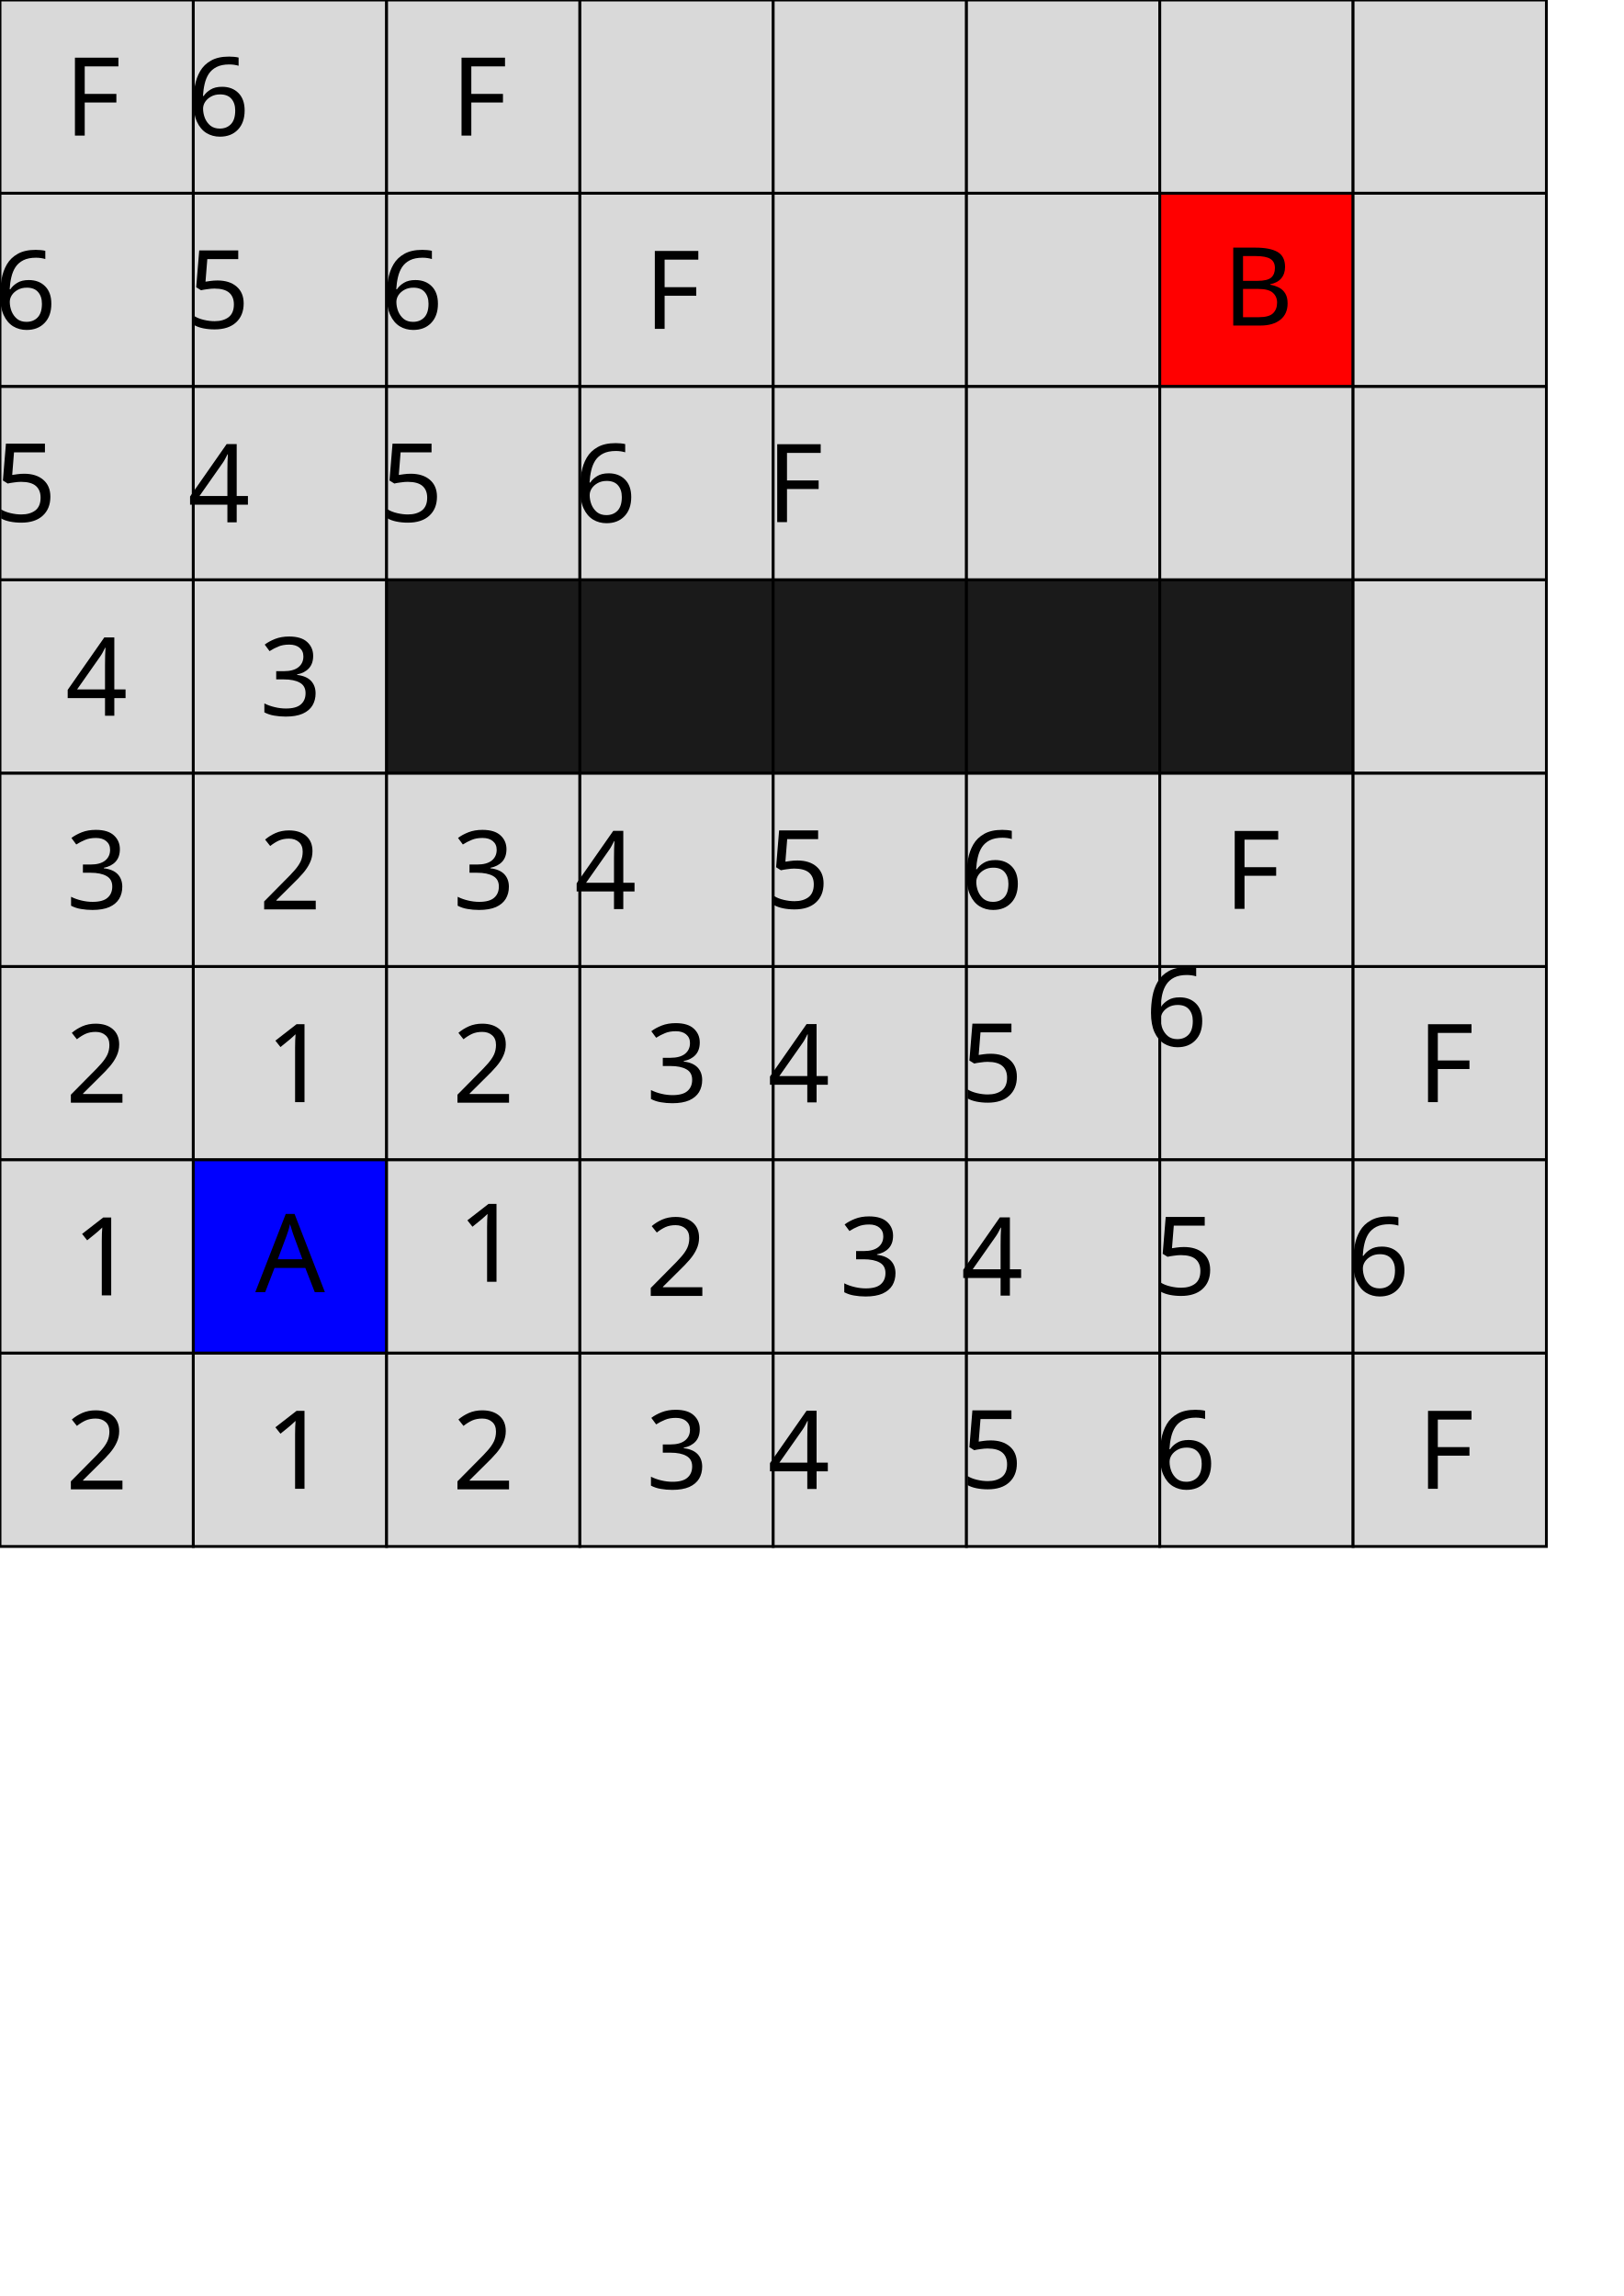
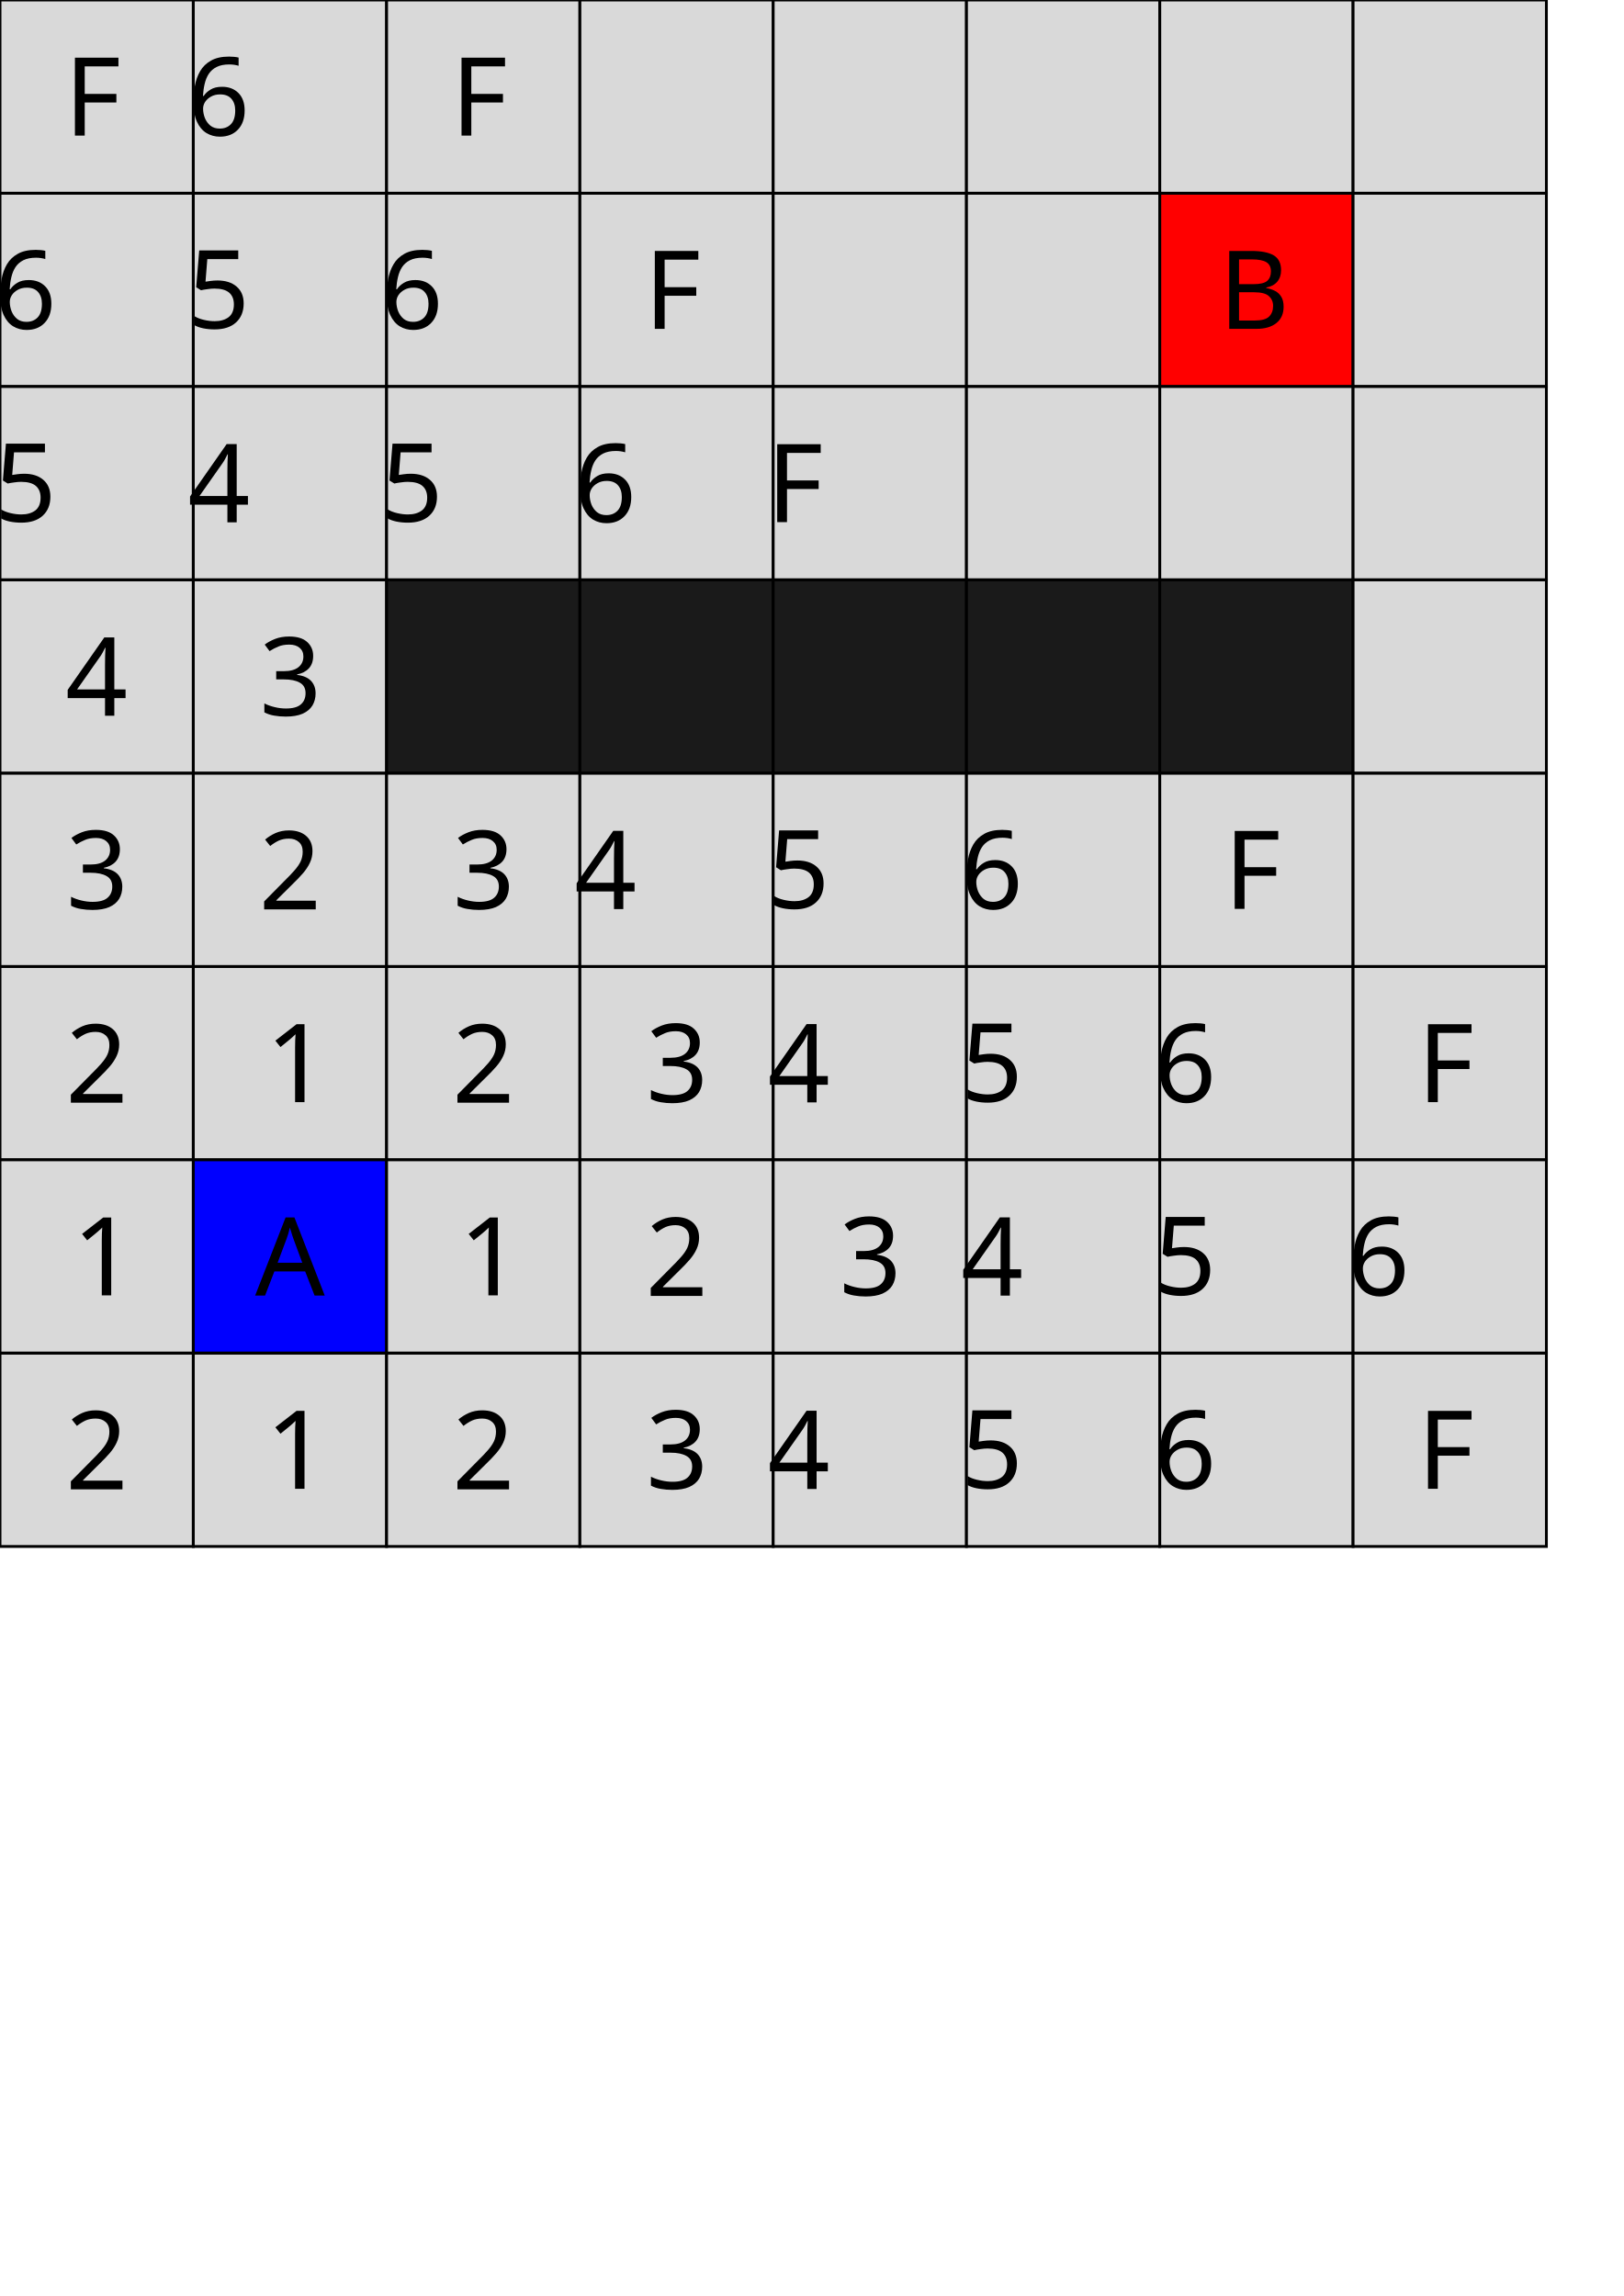
<svg xmlns="http://www.w3.org/2000/svg" width="210mm" height="297mm" viewBox="0 0 210 297" version="1.1" id="svg1">
  <defs id="defs1" />
  <g id="layer1">
    <rect style="fill:#d9d9d9;fill-opacity:1;stroke:#000000;stroke-width:0.365;stroke-dasharray:none;stroke-opacity:1" id="rect1" width="25" height="25" x="0" y="0" />
    <rect style="fill:#d9d9d9;fill-opacity:1;stroke:#000000;stroke-width:0.365;stroke-dasharray:none;stroke-opacity:1" id="rect1-4" width="25" height="25" x="25" y="0" />
    <rect style="fill:#d9d9d9;fill-opacity:1;stroke:#000000;stroke-width:0.365;stroke-dasharray:none;stroke-opacity:1" id="rect1-7" width="25" height="25" x="50" y="-2.220446e-16" />
    <rect style="fill:#d9d9d9;fill-opacity:1;stroke:#000000;stroke-width:0.365;stroke-dasharray:none;stroke-opacity:1" id="rect1-9" width="25" height="25" x="75" y="1.7763568e-15" />
    <rect style="fill:#d9d9d9;fill-opacity:1;stroke:#000000;stroke-width:0.365;stroke-dasharray:none;stroke-opacity:1" id="rect1-6" width="25" height="25" x="100" y="0" />
    <rect style="fill:#d9d9d9;fill-opacity:1;stroke:#000000;stroke-width:0.365;stroke-dasharray:none;stroke-opacity:1" id="rect1-60" width="25" height="25" x="125" y="0" />
    <rect style="fill:#d9d9d9;fill-opacity:1;stroke:#000000;stroke-width:0.365;stroke-dasharray:none;stroke-opacity:1" id="rect1-5" width="25" height="25" x="150" y="0" />
    <rect style="fill:#d9d9d9;fill-opacity:1;stroke:#000000;stroke-width:0.365;stroke-dasharray:none;stroke-opacity:1" id="rect1-61" width="25" height="25" x="175" y="0" />
    <rect style="fill:#d9d9d9;fill-opacity:1;stroke:#000000;stroke-width:0.365;stroke-dasharray:none;stroke-opacity:1" id="rect1-1" width="25" height="25" x="1.0520693e-06" y="25" />
    <rect style="fill:#d9d9d9;fill-opacity:1;stroke:#000000;stroke-width:0.365;stroke-dasharray:none;stroke-opacity:1" id="rect1-4-8" width="25" height="25" x="25" y="25" />
    <rect style="fill:#d9d9d9;fill-opacity:1;stroke:#000000;stroke-width:0.365;stroke-dasharray:none;stroke-opacity:1" id="rect1-7-4" width="25" height="25" x="50" y="25" />
    <rect style="fill:#d9d9d9;fill-opacity:1;stroke:#000000;stroke-width:0.365;stroke-dasharray:none;stroke-opacity:1" id="rect1-9-9" width="25" height="25" x="75" y="25" />
    <rect style="fill:#d9d9d9;fill-opacity:1;stroke:#000000;stroke-width:0.365;stroke-dasharray:none;stroke-opacity:1" id="rect1-6-6" width="25" height="25" x="100" y="25" />
    <rect style="fill:#d9d9d9;fill-opacity:1;stroke:#000000;stroke-width:0.365;stroke-dasharray:none;stroke-opacity:1" id="rect1-60-3" width="25" height="25" x="125" y="25" />
    <rect style="fill:#ff0000;fill-opacity:1;stroke:#000000;stroke-width:0.365;stroke-dasharray:none;stroke-opacity:1" id="rect1-5-7" width="25" height="25" x="150" y="25" />
    <rect style="fill:#d9d9d9;fill-opacity:1;stroke:#000000;stroke-width:0.365;stroke-dasharray:none;stroke-opacity:1" id="rect1-61-8" width="25" height="25" x="175" y="25" />
    <rect style="fill:#d9d9d9;fill-opacity:1;stroke:#000000;stroke-width:0.365;stroke-dasharray:none;stroke-opacity:1" id="rect1-59" width="25" height="25" x="1.479709e-06" y="50" />
    <rect style="fill:#d9d9d9;fill-opacity:1;stroke:#000000;stroke-width:0.365;stroke-dasharray:none;stroke-opacity:1" id="rect1-4-84" width="25" height="25" x="25" y="50" />
    <rect style="fill:#d9d9d9;fill-opacity:1;stroke:#000000;stroke-width:0.365;stroke-dasharray:none;stroke-opacity:1" id="rect1-7-0" width="25" height="25" x="50" y="50" />
    <rect style="fill:#d9d9d9;fill-opacity:1;stroke:#000000;stroke-width:0.365;stroke-dasharray:none;stroke-opacity:1" id="rect1-9-7" width="25" height="25" x="75" y="50" />
    <rect style="fill:#d9d9d9;fill-opacity:1;stroke:#000000;stroke-width:0.365;stroke-dasharray:none;stroke-opacity:1" id="rect1-6-63" width="25" height="25" x="100" y="50" />
    <rect style="fill:#d9d9d9;fill-opacity:1;stroke:#000000;stroke-width:0.365;stroke-dasharray:none;stroke-opacity:1" id="rect1-60-6" width="25" height="25" x="125" y="50" />
    <rect style="fill:#d9d9d9;fill-opacity:1;stroke:#000000;stroke-width:0.365;stroke-dasharray:none;stroke-opacity:1" id="rect1-5-1" width="25" height="25" x="150" y="50" />
    <rect style="fill:#d9d9d9;fill-opacity:1;stroke:#000000;stroke-width:0.365;stroke-dasharray:none;stroke-opacity:1" id="rect1-61-5" width="25" height="25" x="175" y="50" />
    <rect style="fill:#d9d9d9;fill-opacity:1;stroke:#000000;stroke-width:0.365;stroke-dasharray:none;stroke-opacity:1" id="rect1-3" width="25" height="25" x="1.479709e-06" y="75.015" />
    <rect style="fill:#d9d9d9;fill-opacity:1;stroke:#000000;stroke-width:0.365;stroke-dasharray:none;stroke-opacity:1" id="rect1-4-7" width="25" height="25" x="25" y="75.015" />
    <rect style="fill:#1a1a1a;fill-opacity:1;stroke:#000000;stroke-width:0.365;stroke-dasharray:none;stroke-opacity:1" id="rect1-7-2" width="25" height="25" x="50" y="75.015" />
    <rect style="fill:#1a1a1a;fill-opacity:1;stroke:#000000;stroke-width:0.365;stroke-dasharray:none;stroke-opacity:1" id="rect1-9-6" width="25" height="25" x="75" y="75.015" />
    <rect style="fill:#1a1a1a;fill-opacity:1;stroke:#000000;stroke-width:0.365;stroke-dasharray:none;stroke-opacity:1" id="rect1-6-0" width="25" height="25" x="100" y="75.015" />
    <rect style="fill:#1a1a1a;fill-opacity:1;stroke:#000000;stroke-width:0.365;stroke-dasharray:none;stroke-opacity:1" id="rect1-60-1" width="25" height="25" x="125" y="75.015" />
    <rect style="fill:#1a1a1a;fill-opacity:1;stroke:#000000;stroke-width:0.365;stroke-dasharray:none;stroke-opacity:1" id="rect1-5-6" width="25" height="25" x="150" y="75.015" />
    <rect style="fill:#d9d9d9;fill-opacity:1;stroke:#000000;stroke-width:0.365;stroke-dasharray:none;stroke-opacity:1" id="rect1-61-57" width="25" height="25" x="175" y="75.015" />
    <rect style="fill:#d9d9d9;fill-opacity:1;stroke:#000000;stroke-width:0.365;stroke-dasharray:none;stroke-opacity:1" id="rect1-0" width="25" height="25" x="1.479709e-06" y="100.029" />
    <rect style="fill:#d9d9d9;fill-opacity:1;stroke:#000000;stroke-width:0.365;stroke-dasharray:none;stroke-opacity:1" id="rect1-4-1" width="25" height="25" x="25" y="100.029" />
    <rect style="fill:#d9d9d9;fill-opacity:1;stroke:#000000;stroke-width:0.365;stroke-dasharray:none;stroke-opacity:1" id="rect1-7-46" width="25" height="25" x="50" y="100.029" />
    <rect style="fill:#d9d9d9;fill-opacity:1;stroke:#000000;stroke-width:0.365;stroke-dasharray:none;stroke-opacity:1" id="rect1-9-0" width="25" height="25" x="75" y="100.029" />
    <rect style="fill:#d9d9d9;fill-opacity:1;stroke:#000000;stroke-width:0.365;stroke-dasharray:none;stroke-opacity:1" id="rect1-6-7" width="25" height="25" x="100" y="100.029" />
    <rect style="fill:#d9d9d9;fill-opacity:1;stroke:#000000;stroke-width:0.365;stroke-dasharray:none;stroke-opacity:1" id="rect1-60-17" width="25" height="25" x="125" y="100.029" />
    <rect style="fill:#d9d9d9;fill-opacity:1;stroke:#000000;stroke-width:0.365;stroke-dasharray:none;stroke-opacity:1" id="rect1-5-77" width="25" height="25" x="150" y="100.029" />
    <rect style="fill:#d9d9d9;fill-opacity:1;stroke:#000000;stroke-width:0.365;stroke-dasharray:none;stroke-opacity:1" id="rect1-61-7" width="25" height="25" x="175" y="100.029" />
    <rect style="fill:#d9d9d9;fill-opacity:1;stroke:#000000;stroke-width:0.365;stroke-dasharray:none;stroke-opacity:1" id="rect1-1-3" width="25" height="25" x="1.479709e-06" y="125.029" />
    <rect style="fill:#d9d9d9;fill-opacity:1;stroke:#000000;stroke-width:0.365;stroke-dasharray:none;stroke-opacity:1" id="rect1-4-8-5" width="25" height="25" x="25" y="125.029" />
    <rect style="fill:#d9d9d9;fill-opacity:1;stroke:#000000;stroke-width:0.365;stroke-dasharray:none;stroke-opacity:1" id="rect1-7-4-9" width="25" height="25" x="50" y="125.029" />
    <rect style="fill:#d9d9d9;fill-opacity:1;stroke:#000000;stroke-width:0.365;stroke-dasharray:none;stroke-opacity:1" id="rect1-9-9-9" width="25" height="25" x="75" y="125.029" />
    <rect style="fill:#d9d9d9;fill-opacity:1;stroke:#000000;stroke-width:0.365;stroke-dasharray:none;stroke-opacity:1" id="rect1-6-6-8" width="25" height="25" x="100" y="125.029" />
    <rect style="fill:#d9d9d9;fill-opacity:1;stroke:#000000;stroke-width:0.365;stroke-dasharray:none;stroke-opacity:1" id="rect1-60-3-1" width="25" height="25" x="125" y="125.029" />
    <rect style="fill:#d9d9d9;fill-opacity:1;stroke:#000000;stroke-width:0.365;stroke-dasharray:none;stroke-opacity:1" id="rect1-5-7-8" width="25" height="25" x="150" y="125.029" />
    <rect style="fill:#d9d9d9;fill-opacity:1;stroke:#000000;stroke-width:0.365;stroke-dasharray:none;stroke-opacity:1" id="rect1-61-8-2" width="25" height="25" x="175" y="125.029" />
    <rect style="fill:#d9d9d9;fill-opacity:1;stroke:#000000;stroke-width:0.365;stroke-dasharray:none;stroke-opacity:1" id="rect1-59-6" width="25" height="25" x="1.479709e-06" y="150.029" />
    <rect style="fill:#0000ff;fill-opacity:1;stroke:#000000;stroke-width:0.365;stroke-dasharray:none;stroke-opacity:1" id="rect1-4-84-0" width="25" height="25" x="25" y="150.029" />
    <rect style="fill:#d9d9d9;fill-opacity:1;stroke:#000000;stroke-width:0.365;stroke-dasharray:none;stroke-opacity:1" id="rect1-7-0-3" width="25" height="25" x="50" y="150.029" />
    <rect style="fill:#d9d9d9;fill-opacity:1;stroke:#000000;stroke-width:0.365;stroke-dasharray:none;stroke-opacity:1" id="rect1-9-7-8" width="25" height="25" x="75" y="150.029" />
    <rect style="fill:#d9d9d9;fill-opacity:1;stroke:#000000;stroke-width:0.365;stroke-dasharray:none;stroke-opacity:1" id="rect1-6-63-0" width="25" height="25" x="100" y="150.029" />
    <rect style="fill:#d9d9d9;fill-opacity:1;stroke:#000000;stroke-width:0.365;stroke-dasharray:none;stroke-opacity:1" id="rect1-60-6-1" width="25" height="25" x="125" y="150.029" />
    <rect style="fill:#d9d9d9;fill-opacity:1;stroke:#000000;stroke-width:0.365;stroke-dasharray:none;stroke-opacity:1" id="rect1-5-1-2" width="25" height="25" x="150" y="150.029" />
    <rect style="fill:#d9d9d9;fill-opacity:1;stroke:#000000;stroke-width:0.365;stroke-dasharray:none;stroke-opacity:1" id="rect1-61-5-5" width="25" height="25" x="175" y="150.029" />
    <rect style="fill:#d9d9d9;fill-opacity:1;stroke:#000000;stroke-width:0.365;stroke-dasharray:none;stroke-opacity:1" id="rect1-3-9" width="25" height="25" x="1.479709e-06" y="175.044" />
    <rect style="fill:#d9d9d9;fill-opacity:1;stroke:#000000;stroke-width:0.365;stroke-dasharray:none;stroke-opacity:1" id="rect1-4-7-4" width="25" height="25" x="25" y="175.044" />
    <rect style="fill:#d9d9d9;fill-opacity:1;stroke:#000000;stroke-width:0.365;stroke-dasharray:none;stroke-opacity:1" id="rect1-7-2-7" width="25" height="25" x="50" y="175.044" />
    <rect style="fill:#d9d9d9;fill-opacity:1;stroke:#000000;stroke-width:0.365;stroke-dasharray:none;stroke-opacity:1" id="rect1-9-6-8" width="25" height="25" x="75" y="175.044" />
    <rect style="fill:#d9d9d9;fill-opacity:1;stroke:#000000;stroke-width:0.365;stroke-dasharray:none;stroke-opacity:1" id="rect1-6-0-3" width="25" height="25" x="100" y="175.044" />
    <rect style="fill:#d9d9d9;fill-opacity:1;stroke:#000000;stroke-width:0.365;stroke-dasharray:none;stroke-opacity:1" id="rect1-60-1-5" width="25" height="25" x="125" y="175.044" />
    <rect style="fill:#d9d9d9;fill-opacity:1;stroke:#000000;stroke-width:0.365;stroke-dasharray:none;stroke-opacity:1" id="rect1-5-6-1" width="25" height="25" x="150" y="175.044" />
    <rect style="fill:#d9d9d9;fill-opacity:1;stroke:#000000;stroke-width:0.365;stroke-dasharray:none;stroke-opacity:1" id="rect1-61-57-2" width="25" height="25" x="175" y="175.044" />
-     <text xml:space="preserve" style="font-style:normal;font-variant:normal;font-weight:normal;font-stretch:normal;font-size:14.111px;font-family:Corbel;-inkscape-font-specification:Corbel;writing-mode:lr-tb;direction:ltr;fill:#000000;fill-opacity:1;stroke:none;stroke-width:0.365;stroke-dasharray:none;stroke-opacity:1" x="33.018" y="167.139" id="text20">
-       <tspan id="tspan20" style="fill:#000000;fill-opacity:1;stroke:none;stroke-width:0.365" x="33.018" y="167.139">A</tspan>
+     <text xml:space="preserve" style="font-style:normal;font-variant:normal;font-weight:normal;font-stretch:normal;font-size:14.111px;font-family:Corbel;-inkscape-font-specification:Corbel;writing-mode:lr-tb;direction:ltr;fill:#000000;fill-opacity:1;stroke:none;stroke-width:0.365;stroke-dasharray:none;stroke-opacity:1" x="32.999" y="167.588" id="text20">
+       <tspan id="tspan20" style="fill:#000000;fill-opacity:1;stroke:none;stroke-width:0.365" x="32.999" y="167.588">A</tspan>
    </text>
    <text xml:space="preserve" style="font-style:normal;font-variant:normal;font-weight:normal;font-stretch:normal;font-size:14.111px;font-family:Corbel;-inkscape-font-specification:Corbel;writing-mode:lr-tb;direction:ltr;fill:#000000;fill-opacity:1;stroke:none;stroke-width:0.365;stroke-dasharray:none;stroke-opacity:1" x="8.316" y="17.538" id="text21">
      <tspan id="tspan21" style="stroke-width:0.365" x="8.316" y="17.538">F</tspan>
    </text>
    <text xml:space="preserve" style="font-style:normal;font-variant:normal;font-weight:normal;font-stretch:normal;font-size:14.111px;font-family:Corbel;-inkscape-font-specification:Corbel;writing-mode:lr-tb;direction:ltr;fill:#000000;fill-opacity:1;stroke:none;stroke-width:0.365;stroke-dasharray:none;stroke-opacity:1" x="183.316" y="192.581" id="text23">
      <tspan id="tspan23" style="stroke-width:0.365" x="183.316" y="192.581">F</tspan>
    </text>
    <text xml:space="preserve" style="font-style:normal;font-variant:normal;font-weight:normal;font-stretch:normal;font-size:14.111px;font-family:Corbel;-inkscape-font-specification:Corbel;writing-mode:lr-tb;direction:ltr;fill:#000000;fill-opacity:1;stroke:none;stroke-width:0.365;stroke-dasharray:none;stroke-opacity:1" x="183.316" y="142.567" id="text24">
      <tspan id="tspan24" style="stroke-width:0.365" x="183.316" y="142.567">F</tspan>
    </text>
    <text xml:space="preserve" style="font-style:normal;font-variant:normal;font-weight:normal;font-stretch:normal;font-size:14.111px;font-family:Corbel;-inkscape-font-specification:Corbel;writing-mode:lr-tb;direction:ltr;fill:#000000;fill-opacity:1;stroke:none;stroke-width:0.365;stroke-dasharray:none;stroke-opacity:1" x="58.316" y="17.538" id="text26">
      <tspan id="tspan26" style="stroke-width:0.365" x="58.316" y="17.538">F</tspan>
    </text>
    <text xml:space="preserve" style="font-style:normal;font-variant:normal;font-weight:normal;font-stretch:normal;font-size:14.111px;font-family:Corbel;-inkscape-font-specification:Corbel;writing-mode:lr-tb;direction:ltr;fill:#000000;fill-opacity:1;stroke:none;stroke-width:0.365;stroke-dasharray:none;stroke-opacity:1" x="34.367" y="142.567" id="text27">
      <tspan id="tspan27" style="stroke-width:0.365" x="34.367" y="142.567">1</tspan>
    </text>
    <text xml:space="preserve" style="font-style:normal;font-variant:normal;font-weight:normal;font-stretch:normal;font-size:14.111px;font-family:Corbel;-inkscape-font-specification:Corbel;writing-mode:lr-tb;direction:ltr;fill:#000000;fill-opacity:1;stroke:none;stroke-width:0.365;stroke-dasharray:none;stroke-opacity:1" x="9.367" y="167.567" id="text27-1">
      <tspan id="tspan27-4" style="stroke-width:0.365" x="9.367" y="167.567">1</tspan>
    </text>
-     <text xml:space="preserve" style="font-style:normal;font-variant:normal;font-weight:normal;font-stretch:normal;font-size:14.111px;font-family:Corbel;-inkscape-font-specification:Corbel;writing-mode:lr-tb;direction:ltr;fill:#000000;fill-opacity:1;stroke:none;stroke-width:0.365;stroke-dasharray:none;stroke-opacity:1" x="59.2" y="165.809" id="text27-0">
-       <tspan id="tspan27-8" style="stroke-width:0.365" x="59.2" y="165.809">1</tspan>
+     <text xml:space="preserve" style="font-style:normal;font-variant:normal;font-weight:normal;font-stretch:normal;font-size:14.111px;font-family:Corbel;-inkscape-font-specification:Corbel;writing-mode:lr-tb;direction:ltr;fill:#000000;fill-opacity:1;stroke:none;stroke-width:0.365;stroke-dasharray:none;stroke-opacity:1" x="59.367" y="167.567" id="text27-0">
+       <tspan id="tspan27-8" style="stroke-width:0.365" x="59.367" y="167.567">1</tspan>
    </text>
    <text xml:space="preserve" style="font-style:normal;font-variant:normal;font-weight:normal;font-stretch:normal;font-size:14.111px;font-family:Corbel;-inkscape-font-specification:Corbel;writing-mode:lr-tb;direction:ltr;fill:#000000;fill-opacity:1;stroke:none;stroke-width:0.365;stroke-dasharray:none;stroke-opacity:1" x="34.367" y="192.581" id="text27-8">
      <tspan id="tspan27-3" style="stroke-width:0.365" x="34.367" y="192.581">1</tspan>
    </text>
-     <text xml:space="preserve" style="font-style:normal;font-variant:normal;font-weight:normal;font-stretch:normal;font-size:14.111px;font-family:Corbel;-inkscape-font-specification:Corbel;writing-mode:lr-tb;direction:ltr;fill:#000000;fill-opacity:1;stroke:none;stroke-width:0.365;stroke-dasharray:none;stroke-opacity:1" x="158.125" y="42.11" id="text28">
-       <tspan id="tspan28" style="stroke-width:0.365" x="158.125" y="42.11">B</tspan>
+     <text xml:space="preserve" style="font-style:normal;font-variant:normal;font-weight:normal;font-stretch:normal;font-size:14.111px;font-family:Corbel;-inkscape-font-specification:Corbel;writing-mode:lr-tb;direction:ltr;fill:#000000;fill-opacity:1;stroke:none;stroke-width:0.365;stroke-dasharray:none;stroke-opacity:1" x="157.611" y="42.538" id="text28">
+       <tspan id="tspan28" style="stroke-width:0.365" x="157.611" y="42.538">B</tspan>
    </text>
    <text xml:space="preserve" style="font-style:normal;font-variant:normal;font-weight:normal;font-stretch:normal;font-size:14.111px;font-family:Corbel;-inkscape-font-specification:Corbel;writing-mode:lr-tb;direction:ltr;fill:#000000;fill-opacity:1;stroke:none;stroke-width:0.365;stroke-dasharray:none;stroke-opacity:1" x="158.316" y="117.567" id="text29">
      <tspan id="tspan29" style="stroke-width:0.365" x="158.316" y="117.567">F</tspan>
    </text>
    <text xml:space="preserve" style="font-style:normal;font-variant:normal;font-weight:normal;font-stretch:normal;font-size:14.111px;font-family:Corbel;-inkscape-font-specification:Corbel;writing-mode:lr-tb;direction:ltr;fill:#000000;fill-opacity:1;stroke:none;stroke-width:0.365;stroke-dasharray:none;stroke-opacity:1" x="33.492" y="117.637" id="text30">
      <tspan id="tspan30" style="stroke-width:0.365" x="33.492" y="117.637">2</tspan>
    </text>
    <text xml:space="preserve" style="font-style:normal;font-variant:normal;font-weight:normal;font-stretch:normal;font-size:14.111px;font-family:Corbel;-inkscape-font-specification:Corbel;writing-mode:lr-tb;direction:ltr;fill:#000000;fill-opacity:1;stroke:none;stroke-width:0.365;stroke-dasharray:none;stroke-opacity:1" x="8.492" y="142.637" id="text31">
      <tspan id="tspan31" style="stroke-width:0.365" x="8.492" y="142.637">2</tspan>
    </text>
    <text xml:space="preserve" style="font-style:normal;font-variant:normal;font-weight:normal;font-stretch:normal;font-size:14.111px;font-family:Corbel;-inkscape-font-specification:Corbel;writing-mode:lr-tb;direction:ltr;fill:#000000;fill-opacity:1;stroke:none;stroke-width:0.365;stroke-dasharray:none;stroke-opacity:1" x="58.492" y="142.637" id="text32">
      <tspan id="tspan32" style="stroke-width:0.365" x="58.492" y="142.637">2</tspan>
    </text>
    <text xml:space="preserve" style="font-style:normal;font-variant:normal;font-weight:normal;font-stretch:normal;font-size:14.111px;font-family:Corbel;-inkscape-font-specification:Corbel;writing-mode:lr-tb;direction:ltr;fill:#000000;fill-opacity:1;stroke:none;stroke-width:0.365;stroke-dasharray:none;stroke-opacity:1" x="8.492" y="192.652" id="text33">
      <tspan id="tspan33" style="stroke-width:0.365" x="8.492" y="192.652">2</tspan>
    </text>
    <text xml:space="preserve" style="font-style:normal;font-variant:normal;font-weight:normal;font-stretch:normal;font-size:14.111px;font-family:Corbel;-inkscape-font-specification:Corbel;writing-mode:lr-tb;direction:ltr;fill:#000000;fill-opacity:1;stroke:none;stroke-width:0.365;stroke-dasharray:none;stroke-opacity:1" x="58.492" y="192.652" id="text34">
      <tspan id="tspan34" style="stroke-width:0.365" x="58.492" y="192.652">2</tspan>
    </text>
    <text xml:space="preserve" style="font-style:normal;font-variant:normal;font-weight:normal;font-stretch:normal;font-size:14.111px;font-family:Corbel;-inkscape-font-specification:Corbel;writing-mode:lr-tb;direction:ltr;fill:#000000;fill-opacity:1;stroke:none;stroke-width:0.365;stroke-dasharray:none;stroke-opacity:1" x="83.492" y="167.637" id="text35">
      <tspan id="tspan35" style="stroke-width:0.365" x="83.492" y="167.637">2</tspan>
    </text>
    <text xml:space="preserve" style="font-style:normal;font-variant:normal;font-weight:normal;font-stretch:normal;font-size:14.111px;font-family:Corbel;-inkscape-font-specification:Corbel;writing-mode:lr-tb;direction:ltr;fill:#000000;fill-opacity:1;stroke:none;stroke-width:0.365;stroke-dasharray:none;stroke-opacity:1" x="8.549" y="117.567" id="text36">
      <tspan id="tspan36" style="stroke-width:0.365" x="8.549" y="117.567">3</tspan>
    </text>
    <text xml:space="preserve" style="font-style:normal;font-variant:normal;font-weight:normal;font-stretch:normal;font-size:14.111px;font-family:Corbel;-inkscape-font-specification:Corbel;writing-mode:lr-tb;direction:ltr;fill:#000000;fill-opacity:1;stroke:none;stroke-width:0.365;stroke-dasharray:none;stroke-opacity:1" x="33.549" y="92.552" id="text37">
      <tspan id="tspan37" style="stroke-width:0.365" x="33.549" y="92.552">3</tspan>
    </text>
    <text xml:space="preserve" style="font-style:normal;font-variant:normal;font-weight:normal;font-stretch:normal;font-size:14.111px;font-family:Corbel;-inkscape-font-specification:Corbel;writing-mode:lr-tb;direction:ltr;fill:#000000;fill-opacity:1;stroke:none;stroke-width:0.365;stroke-dasharray:none;stroke-opacity:1" x="8.457" y="92.58" id="text37-3">
      <tspan id="tspan37-6" style="stroke-width:0.365" x="8.457" y="92.58">4</tspan>
    </text>
    <text xml:space="preserve" style="font-style:normal;font-variant:normal;font-weight:normal;font-stretch:normal;font-size:14.111px;font-family:Corbel;-inkscape-font-specification:Corbel;writing-mode:lr-tb;direction:ltr;fill:#000000;fill-opacity:1;stroke:none;stroke-width:0.365;stroke-dasharray:none;stroke-opacity:1" x="58.549" y="117.567" id="text38">
      <tspan id="tspan38" style="stroke-width:0.365" x="58.549" y="117.567">3</tspan>
    </text>
    <text xml:space="preserve" style="font-style:normal;font-variant:normal;font-weight:normal;font-stretch:normal;font-size:14.111px;font-family:Corbel;-inkscape-font-specification:Corbel;writing-mode:lr-tb;direction:ltr;fill:#000000;fill-opacity:1;stroke:none;stroke-width:0.365;stroke-dasharray:none;stroke-opacity:1" x="83.549" y="192.581" id="text39">
      <tspan id="tspan39" style="stroke-width:0.365" x="83.549" y="192.581">3</tspan>
    </text>
    <text xml:space="preserve" style="font-style:normal;font-variant:normal;font-weight:normal;font-stretch:normal;font-size:14.111px;font-family:Corbel;-inkscape-font-specification:Corbel;writing-mode:lr-tb;direction:ltr;fill:#000000;fill-opacity:1;stroke:none;stroke-width:0.365;stroke-dasharray:none;stroke-opacity:1" x="83.549" y="142.567" id="text40">
      <tspan id="tspan40" style="stroke-width:0.365" x="83.549" y="142.567">3</tspan>
    </text>
    <text xml:space="preserve" style="font-style:normal;font-variant:normal;font-weight:normal;font-stretch:normal;font-size:14.111px;font-family:Corbel;-inkscape-font-specification:Corbel;writing-mode:lr-tb;direction:ltr;fill:#000000;fill-opacity:1;stroke:none;stroke-width:0.365;stroke-dasharray:none;stroke-opacity:1" x="108.549" y="167.567" id="text41">
      <tspan id="tspan41" style="stroke-width:0.365" x="108.549" y="167.567">3</tspan>
    </text>
    <text xml:space="preserve" style="font-style:normal;font-variant:normal;font-weight:normal;font-stretch:normal;font-size:14.111px;font-family:Corbel;-inkscape-font-specification:Corbel;writing-mode:lr-tb;direction:ltr;fill:#000000;fill-opacity:1;stroke:none;stroke-width:0.365;stroke-dasharray:none;stroke-opacity:1" x="83.316" y="42.538" id="text42">
      <tspan id="tspan42" style="stroke-width:0.365" x="83.316" y="42.538">F</tspan>
    </text>
    <text xml:space="preserve" style="font-style:normal;font-variant:normal;font-weight:normal;font-stretch:normal;font-size:14.111px;font-family:Corbel;-inkscape-font-specification:'Corbel, Normal';font-variant-ligatures:normal;font-variant-caps:normal;font-variant-numeric:normal;font-variant-east-asian:normal;text-align:center;text-anchor:middle;fill:#000000;fill-opacity:1;stroke:none;stroke-width:1;stroke-miterlimit:0;stroke-dashoffset:0.189;paint-order:markers fill stroke" x="37.493" y="67.566" id="text533">
      <tspan id="tspan531" style="font-style:normal;font-variant:normal;font-weight:normal;font-stretch:normal;font-size:14.111px;font-family:Corbel;-inkscape-font-specification:'Corbel, Normal';font-variant-ligatures:normal;font-variant-caps:normal;font-variant-numeric:normal;font-variant-east-asian:normal;fill:#000000;fill-opacity:1;stroke:none;stroke-width:1" x="37.493" y="67.566">4</tspan>
    </text>
    <text xml:space="preserve" style="font-style:normal;font-variant:normal;font-weight:normal;font-stretch:normal;font-size:14.111px;font-family:Corbel;-inkscape-font-specification:'Corbel, Normal';font-variant-ligatures:normal;font-variant-caps:normal;font-variant-numeric:normal;font-variant-east-asian:normal;text-align:center;text-anchor:middle;fill:#000000;fill-opacity:1;stroke:none;stroke-width:1;stroke-miterlimit:0;stroke-dashoffset:0.189;paint-order:markers fill stroke" x="87.493" y="117.595" id="text1299">
      <tspan id="tspan1297" style="stroke-width:1" x="87.493" y="117.595">4</tspan>
    </text>
    <text xml:space="preserve" style="font-style:normal;font-variant:normal;font-weight:normal;font-stretch:normal;font-size:14.111px;font-family:Corbel;-inkscape-font-specification:'Corbel, Normal';font-variant-ligatures:normal;font-variant-caps:normal;font-variant-numeric:normal;font-variant-east-asian:normal;text-align:center;text-anchor:middle;fill:#000000;fill-opacity:1;stroke:none;stroke-width:1;stroke-miterlimit:0;stroke-dashoffset:0.189;paint-order:markers fill stroke" x="112.493" y="142.595" id="text1303">
      <tspan id="tspan1301" style="stroke-width:1" x="112.493" y="142.595">4</tspan>
    </text>
    <text xml:space="preserve" style="font-style:normal;font-variant:normal;font-weight:normal;font-stretch:normal;font-size:14.111px;font-family:Corbel;-inkscape-font-specification:'Corbel, Normal';font-variant-ligatures:normal;font-variant-caps:normal;font-variant-numeric:normal;font-variant-east-asian:normal;text-align:center;text-anchor:middle;fill:#000000;fill-opacity:1;stroke:none;stroke-width:1;stroke-miterlimit:0;stroke-dashoffset:0.189;paint-order:markers fill stroke" x="137.493" y="167.595" id="text1307">
      <tspan id="tspan1305" style="stroke-width:1" x="137.493" y="167.595">4</tspan>
    </text>
    <text xml:space="preserve" style="font-style:normal;font-variant:normal;font-weight:normal;font-stretch:normal;font-size:14.111px;font-family:Corbel;-inkscape-font-specification:'Corbel, Normal';font-variant-ligatures:normal;font-variant-caps:normal;font-variant-numeric:normal;font-variant-east-asian:normal;text-align:center;text-anchor:middle;fill:#000000;fill-opacity:1;stroke:none;stroke-width:1;stroke-miterlimit:0;stroke-dashoffset:0.189;paint-order:markers fill stroke" x="112.493" y="192.61" id="text1311">
      <tspan id="tspan1309" style="stroke-width:1" x="112.493" y="192.61">4</tspan>
    </text>
    <text xml:space="preserve" style="font-style:normal;font-variant:normal;font-weight:normal;font-stretch:normal;font-size:14.111px;font-family:Corbel;-inkscape-font-specification:'Corbel, Normal';font-variant-ligatures:normal;font-variant-caps:normal;font-variant-numeric:normal;font-variant-east-asian:normal;text-align:center;text-anchor:middle;fill:#000000;fill-opacity:1;stroke:none;stroke-width:1;stroke-miterlimit:0;stroke-dashoffset:0.189;paint-order:markers fill stroke" x="111.978" y="67.538" id="text1855">
      <tspan id="tspan1853" style="stroke-width:1" x="111.978" y="67.538">F</tspan>
    </text>
    <text xml:space="preserve" style="font-style:normal;font-variant:normal;font-weight:normal;font-stretch:normal;font-size:14.111px;font-family:Corbel;-inkscape-font-specification:'Corbel, Normal';font-variant-ligatures:normal;font-variant-caps:normal;font-variant-numeric:normal;font-variant-east-asian:normal;text-align:center;text-anchor:middle;fill:#000000;fill-opacity:1;stroke:none;stroke-width:1;stroke-miterlimit:0;stroke-dashoffset:0.189;paint-order:markers fill stroke" x="62.458" y="67.467" id="text1859">
      <tspan id="tspan1857" style="stroke-width:1" x="62.458" y="67.467">5</tspan>
    </text>
    <text xml:space="preserve" style="font-style:normal;font-variant:normal;font-weight:normal;font-stretch:normal;font-size:14.111px;font-family:Corbel;-inkscape-font-specification:'Corbel, Normal';font-variant-ligatures:normal;font-variant-caps:normal;font-variant-numeric:normal;font-variant-east-asian:normal;text-align:center;text-anchor:middle;fill:#000000;fill-opacity:1;stroke:none;stroke-width:1;stroke-miterlimit:0;stroke-dashoffset:0.189;paint-order:markers fill stroke" x="37.458" y="42.467" id="text1863">
      <tspan id="tspan1861" style="stroke-width:1" x="37.458" y="42.467">5</tspan>
    </text>
    <text xml:space="preserve" style="font-style:normal;font-variant:normal;font-weight:normal;font-stretch:normal;font-size:14.111px;font-family:Corbel;-inkscape-font-specification:'Corbel, Normal';font-variant-ligatures:normal;font-variant-caps:normal;font-variant-numeric:normal;font-variant-east-asian:normal;text-align:center;text-anchor:middle;fill:#000000;fill-opacity:1;stroke:none;stroke-width:1;stroke-miterlimit:0;stroke-dashoffset:0.189;paint-order:markers fill stroke" x="12.458" y="67.467" id="text1867">
      <tspan id="tspan1865" style="stroke-width:1" x="12.458" y="67.467">5</tspan>
    </text>
    <text xml:space="preserve" style="font-style:normal;font-variant:normal;font-weight:normal;font-stretch:normal;font-size:14.111px;font-family:Corbel;-inkscape-font-specification:'Corbel, Normal';font-variant-ligatures:normal;font-variant-caps:normal;font-variant-numeric:normal;font-variant-east-asian:normal;text-align:center;text-anchor:middle;fill:#000000;fill-opacity:1;stroke:none;stroke-width:1;stroke-miterlimit:0;stroke-dashoffset:0.189;paint-order:markers fill stroke" x="112.458" y="117.496" id="text1871">
      <tspan id="tspan1869" style="stroke-width:1" x="112.458" y="117.496">5</tspan>
    </text>
    <text xml:space="preserve" style="font-style:normal;font-variant:normal;font-weight:normal;font-stretch:normal;font-size:14.111px;font-family:Corbel;-inkscape-font-specification:'Corbel, Normal';font-variant-ligatures:normal;font-variant-caps:normal;font-variant-numeric:normal;font-variant-east-asian:normal;text-align:center;text-anchor:middle;fill:#000000;fill-opacity:1;stroke:none;stroke-width:1;stroke-miterlimit:0;stroke-dashoffset:0.189;paint-order:markers fill stroke" x="137.458" y="142.496" id="text1875">
      <tspan id="tspan1873" style="stroke-width:1" x="137.458" y="142.496">5</tspan>
    </text>
    <text xml:space="preserve" style="font-style:normal;font-variant:normal;font-weight:normal;font-stretch:normal;font-size:14.111px;font-family:Corbel;-inkscape-font-specification:'Corbel, Normal';font-variant-ligatures:normal;font-variant-caps:normal;font-variant-numeric:normal;font-variant-east-asian:normal;text-align:center;text-anchor:middle;fill:#000000;fill-opacity:1;stroke:none;stroke-width:1;stroke-miterlimit:0;stroke-dashoffset:0.189;paint-order:markers fill stroke" x="162.458" y="167.496" id="text1879">
      <tspan id="tspan1877" style="stroke-width:1" x="162.458" y="167.496">5</tspan>
    </text>
    <text xml:space="preserve" style="font-style:normal;font-variant:normal;font-weight:normal;font-stretch:normal;font-size:14.111px;font-family:Corbel;-inkscape-font-specification:'Corbel, Normal';font-variant-ligatures:normal;font-variant-caps:normal;font-variant-numeric:normal;font-variant-east-asian:normal;text-align:center;text-anchor:middle;fill:#000000;fill-opacity:1;stroke:none;stroke-width:1;stroke-miterlimit:0;stroke-dashoffset:0.189;paint-order:markers fill stroke" x="137.458" y="192.511" id="text1883">
      <tspan id="tspan1881" style="stroke-width:1" x="137.458" y="192.511">5</tspan>
    </text>
    <text xml:space="preserve" style="font-style:normal;font-variant:normal;font-weight:normal;font-stretch:normal;font-size:14.111px;font-family:Corbel;-inkscape-font-specification:'Corbel, Normal';font-variant-ligatures:normal;font-variant-caps:normal;font-variant-numeric:normal;font-variant-east-asian:normal;text-align:center;text-anchor:middle;fill:#000000;fill-opacity:1;stroke:none;stroke-width:1;stroke-miterlimit:0;stroke-dashoffset:0.189;paint-order:markers fill stroke" x="12.444" y="42.538" id="text2197">
      <tspan id="tspan2195" style="stroke-width:1" x="12.444" y="42.538">6</tspan>
    </text>
    <text xml:space="preserve" style="font-style:normal;font-variant:normal;font-weight:normal;font-stretch:normal;font-size:14.111px;font-family:Corbel;-inkscape-font-specification:'Corbel, Normal';font-variant-ligatures:normal;font-variant-caps:normal;font-variant-numeric:normal;font-variant-east-asian:normal;text-align:center;text-anchor:middle;fill:#000000;fill-opacity:1;stroke:none;stroke-width:1;stroke-miterlimit:0;stroke-dashoffset:0.189;paint-order:markers fill stroke" x="37.444" y="17.538" id="text2201">
      <tspan id="tspan2199" style="stroke-width:1" x="37.444" y="17.538">6</tspan>
    </text>
    <text xml:space="preserve" style="font-style:normal;font-variant:normal;font-weight:normal;font-stretch:normal;font-size:14.111px;font-family:Corbel;-inkscape-font-specification:'Corbel, Normal';font-variant-ligatures:normal;font-variant-caps:normal;font-variant-numeric:normal;font-variant-east-asian:normal;text-align:center;text-anchor:middle;fill:#000000;fill-opacity:1;stroke:none;stroke-width:1;stroke-miterlimit:0;stroke-dashoffset:0.189;paint-order:markers fill stroke" x="62.444" y="42.538" id="text2205">
      <tspan id="tspan2203" style="stroke-width:1" x="62.444" y="42.538">6</tspan>
    </text>
    <text xml:space="preserve" style="font-style:normal;font-variant:normal;font-weight:normal;font-stretch:normal;font-size:14.111px;font-family:Corbel;-inkscape-font-specification:'Corbel, Normal';font-variant-ligatures:normal;font-variant-caps:normal;font-variant-numeric:normal;font-variant-east-asian:normal;text-align:center;text-anchor:middle;fill:#000000;fill-opacity:1;stroke:none;stroke-width:1;stroke-miterlimit:0;stroke-dashoffset:0.189;paint-order:markers fill stroke" x="87.444" y="67.538" id="text2209">
      <tspan id="tspan2207" style="stroke-width:1" x="87.444" y="67.538">6</tspan>
    </text>
    <text xml:space="preserve" style="font-style:normal;font-variant:normal;font-weight:normal;font-stretch:normal;font-size:14.111px;font-family:Corbel;-inkscape-font-specification:'Corbel, Normal';font-variant-ligatures:normal;font-variant-caps:normal;font-variant-numeric:normal;font-variant-east-asian:normal;text-align:center;text-anchor:middle;fill:#000000;fill-opacity:1;stroke:none;stroke-width:1;stroke-miterlimit:0;stroke-dashoffset:0.189;paint-order:markers fill stroke" x="137.444" y="117.567" id="text2213">
      <tspan id="tspan2211" style="stroke-width:1" x="137.444" y="117.567">6</tspan>
    </text>
-     <text xml:space="preserve" style="font-style:normal;font-variant:normal;font-weight:normal;font-stretch:normal;font-size:14.111px;font-family:Corbel;-inkscape-font-specification:'Corbel, Normal';font-variant-ligatures:normal;font-variant-caps:normal;font-variant-numeric:normal;font-variant-east-asian:normal;text-align:center;text-anchor:middle;fill:#000000;fill-opacity:1;stroke:none;stroke-width:1;stroke-miterlimit:0;stroke-dashoffset:0.189;paint-order:markers fill stroke" x="161.291" y="135.322" id="text2217">
-       <tspan id="tspan2215" style="stroke-width:1" x="161.291" y="135.322">6</tspan>
+     <text xml:space="preserve" style="font-style:normal;font-variant:normal;font-weight:normal;font-stretch:normal;font-size:14.111px;font-family:Corbel;-inkscape-font-specification:'Corbel, Normal';font-variant-ligatures:normal;font-variant-caps:normal;font-variant-numeric:normal;font-variant-east-asian:normal;text-align:center;text-anchor:middle;fill:#000000;fill-opacity:1;stroke:none;stroke-width:1;stroke-miterlimit:0;stroke-dashoffset:0.189;paint-order:markers fill stroke" x="162.444" y="142.567" id="text2217">
+       <tspan id="tspan2215" style="stroke-width:1" x="162.444" y="142.567">6</tspan>
    </text>
    <text xml:space="preserve" style="font-style:normal;font-variant:normal;font-weight:normal;font-stretch:normal;font-size:14.111px;font-family:Corbel;-inkscape-font-specification:'Corbel, Normal';font-variant-ligatures:normal;font-variant-caps:normal;font-variant-numeric:normal;font-variant-east-asian:normal;text-align:center;text-anchor:middle;fill:#000000;fill-opacity:1;stroke:none;stroke-width:1;stroke-miterlimit:0;stroke-dashoffset:0.189;paint-order:markers fill stroke" x="187.444" y="167.567" id="text2221">
      <tspan id="tspan2219" style="stroke-width:1" x="187.444" y="167.567">6</tspan>
    </text>
    <text xml:space="preserve" style="font-style:normal;font-variant:normal;font-weight:normal;font-stretch:normal;font-size:14.111px;font-family:Corbel;-inkscape-font-specification:'Corbel, Normal';font-variant-ligatures:normal;font-variant-caps:normal;font-variant-numeric:normal;font-variant-east-asian:normal;text-align:center;text-anchor:middle;fill:#000000;fill-opacity:1;stroke:none;stroke-width:1;stroke-miterlimit:0;stroke-dashoffset:0.189;paint-order:markers fill stroke" x="162.444" y="192.581" id="text2225">
      <tspan id="tspan2223" style="stroke-width:1" x="162.444" y="192.581">6</tspan>
    </text>
  </g>
</svg>
